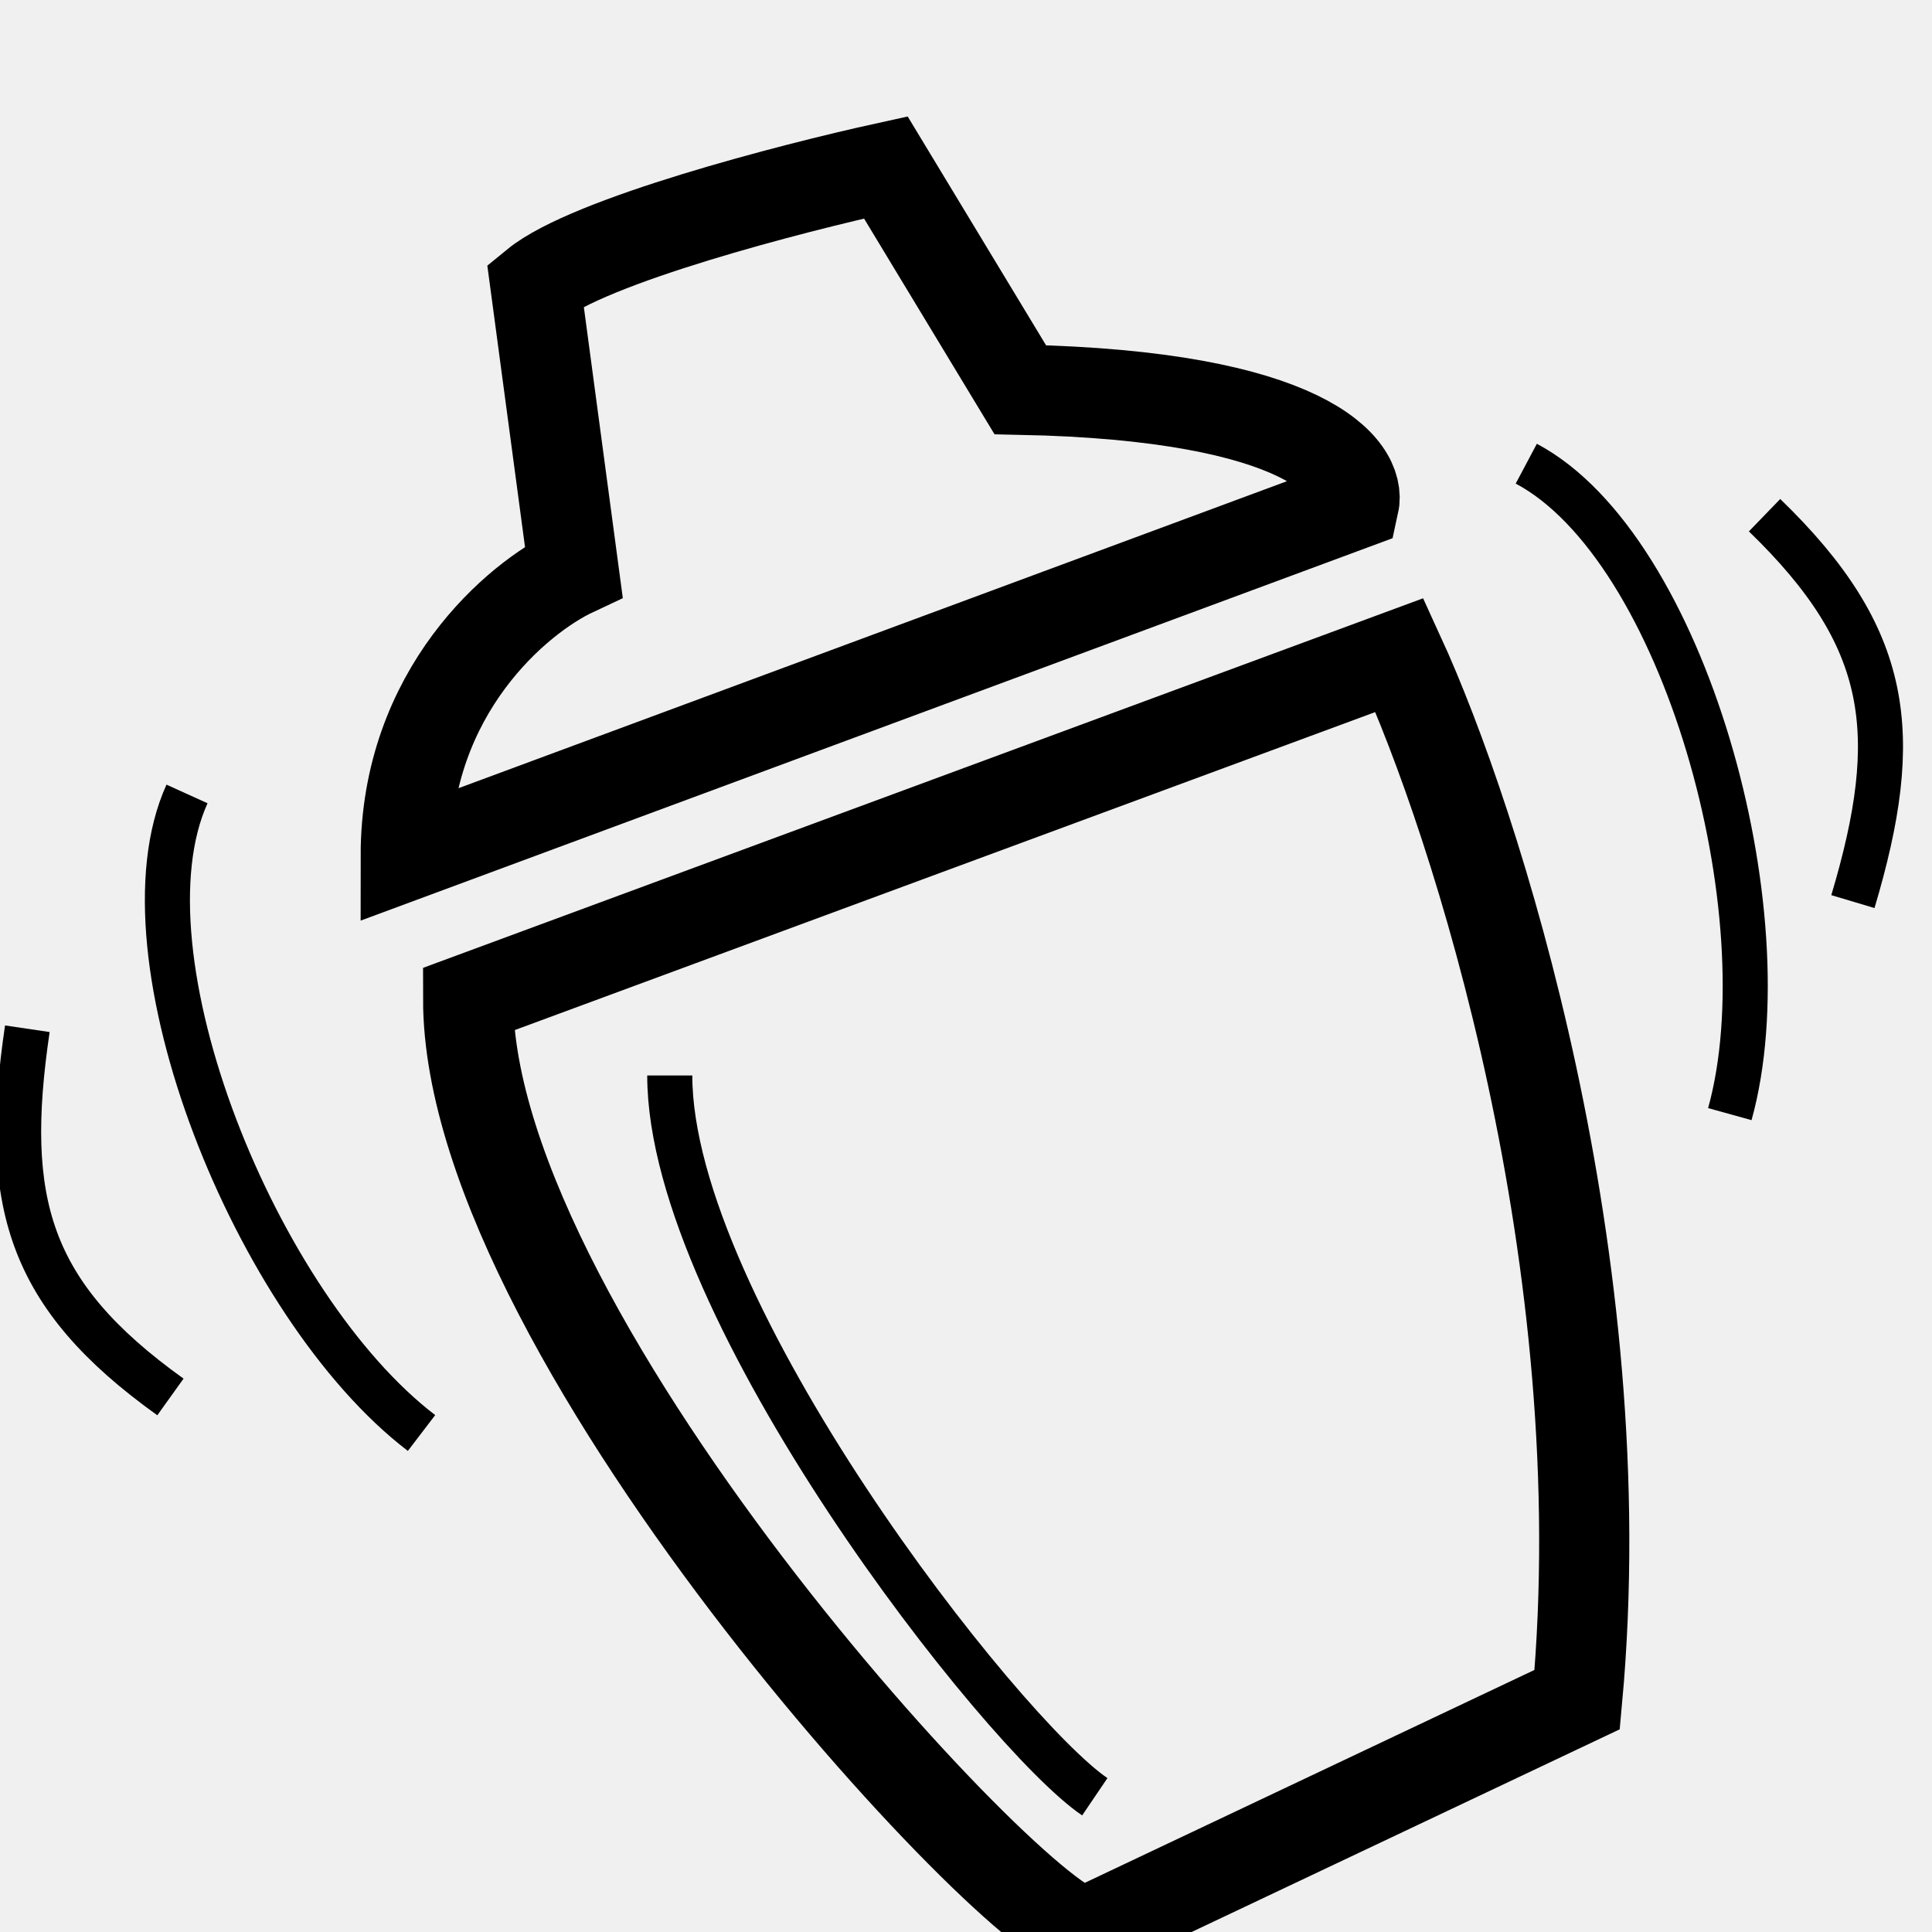
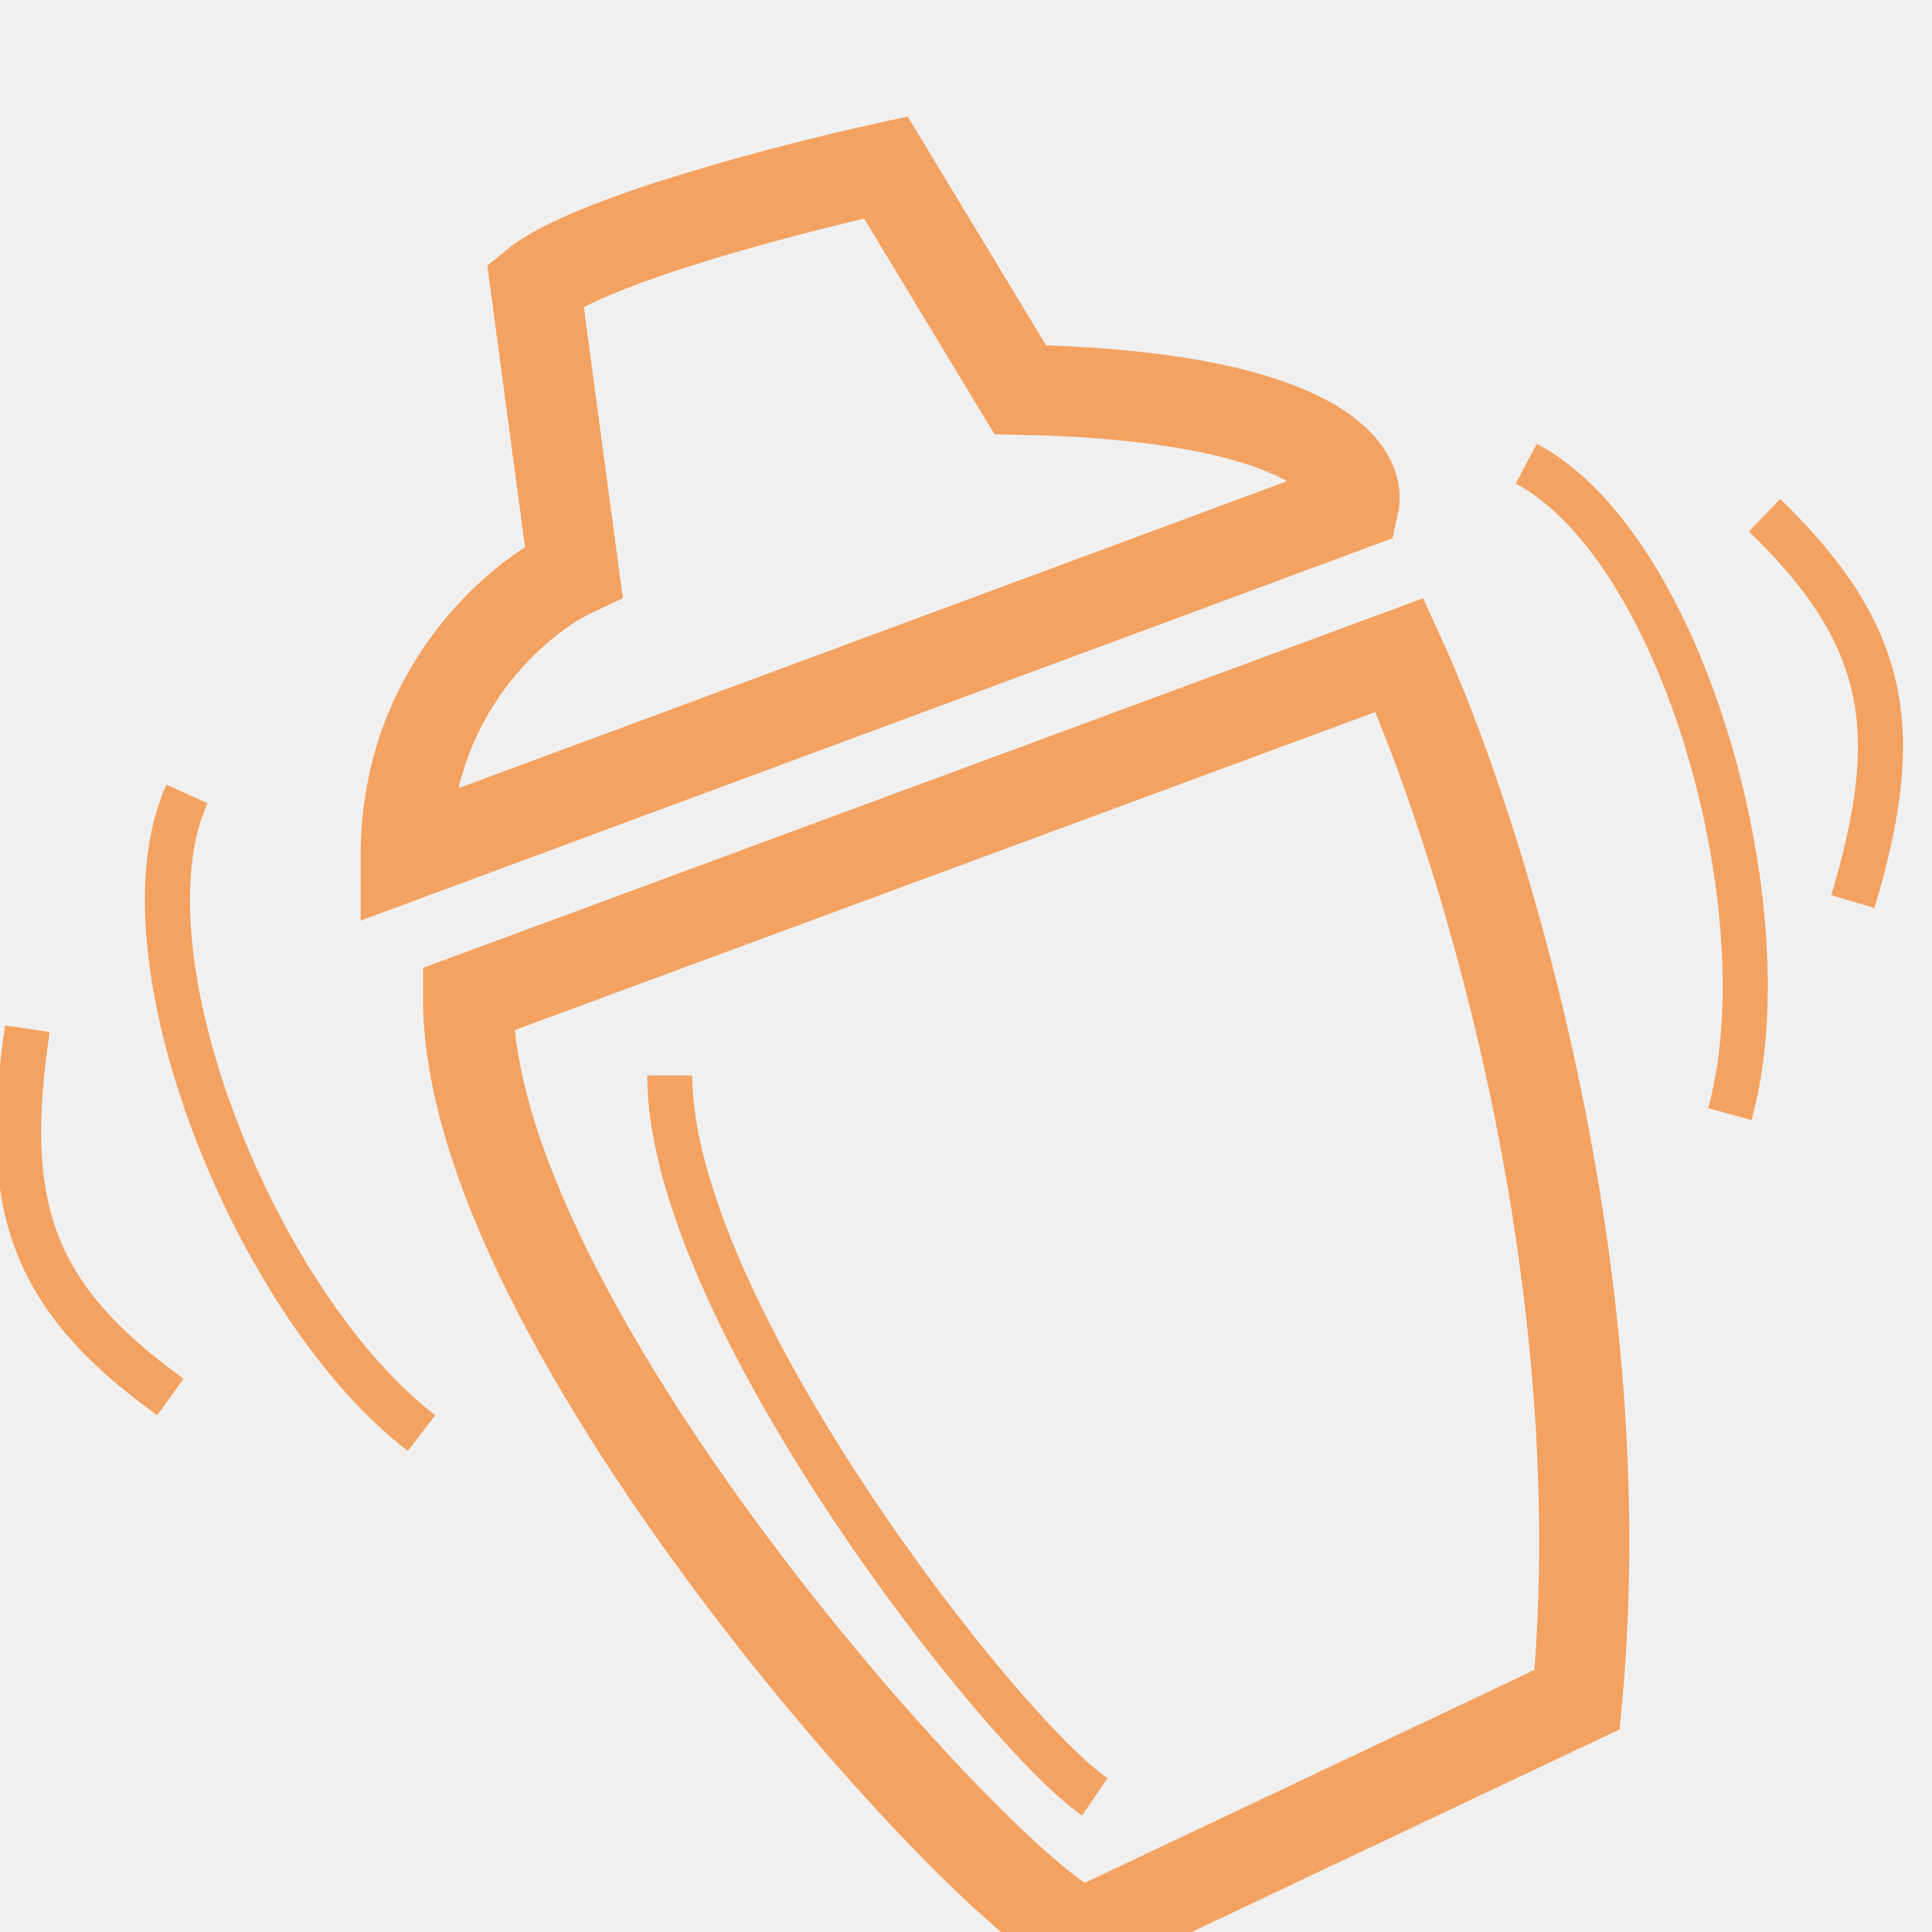
<svg xmlns="http://www.w3.org/2000/svg" width="300" height="300" viewBox="0 0 300 300" fill="none">
  <g clip-path="url(#clip0_20_18)">
-     <path d="M217.318 101.716L72.692 155.163C72.692 208.609 161.779 303.254 168.861 299.914C174.527 297.242 221.916 274.799 244.902 263.912C251.164 195.916 229.122 127.45 217.318 101.716Z" stroke="black" stroke-width="14" />
-     <path d="M210.236 78.333L63 132.893C63 107.358 80.395 92.808 89.093 88.725L83.129 44.187C91.478 37.357 122.888 29.217 137.55 26L158.424 60.518C202.856 61.408 211.479 72.766 210.236 78.333Z" stroke="black" stroke-width="14" />
-     <path d="M237 72C261.458 84.996 277.262 141.809 268.607 173" stroke="black" stroke-width="7" />
-     <path d="M274 80C293.649 99.006 295.503 113.913 287.717 140" stroke="black" stroke-width="7" />
-     <path d="M26.465 216.917C4.259 201.018 0.279 186.589 4.245 159.743" stroke="black" stroke-width="7" />
-     <path d="M29.039 123.284C17.721 148.251 39.755 202.888 65.455 222.517" stroke="black" stroke-width="7" />
-     <path d="M104 167C104 203.344 155.546 269.209 170 279" stroke="black" stroke-width="7" />
+     <path d="M217.318 101.716L72.692 155.163C72.692 208.609 161.779 303.254 168.861 299.914C174.527 297.242 221.916 274.799 244.902 263.912C251.164 195.916 229.122 127.45 217.318 101.716Z" stroke="#f4a261" stroke-width="14" />
+     <path d="M210.236 78.333L63 132.893C63 107.358 80.395 92.808 89.093 88.725L83.129 44.187C91.478 37.357 122.888 29.217 137.55 26L158.424 60.518C202.856 61.408 211.479 72.766 210.236 78.333Z" stroke="#f4a261" stroke-width="14" />
+     <path d="M237 72C261.458 84.996 277.262 141.809 268.607 173" stroke="#f4a261" stroke-width="7" />
+     <path d="M274 80C293.649 99.006 295.503 113.913 287.717 140" stroke="#f4a261" stroke-width="7" />
+     <path d="M26.465 216.917C4.259 201.018 0.279 186.589 4.245 159.743" stroke="#f4a261" stroke-width="7" />
+     <path d="M29.039 123.284C17.721 148.251 39.755 202.888 65.455 222.517" stroke="#f4a261" stroke-width="7" />
+     <path d="M104 167C104 203.344 155.546 269.209 170 279" stroke="#f4a261" stroke-width="7" />
  </g>
  <defs>
    <clipPath id="clip0_20_18">
      <rect width="300" height="300" fill="white" />
    </clipPath>
  </defs>
</svg>
